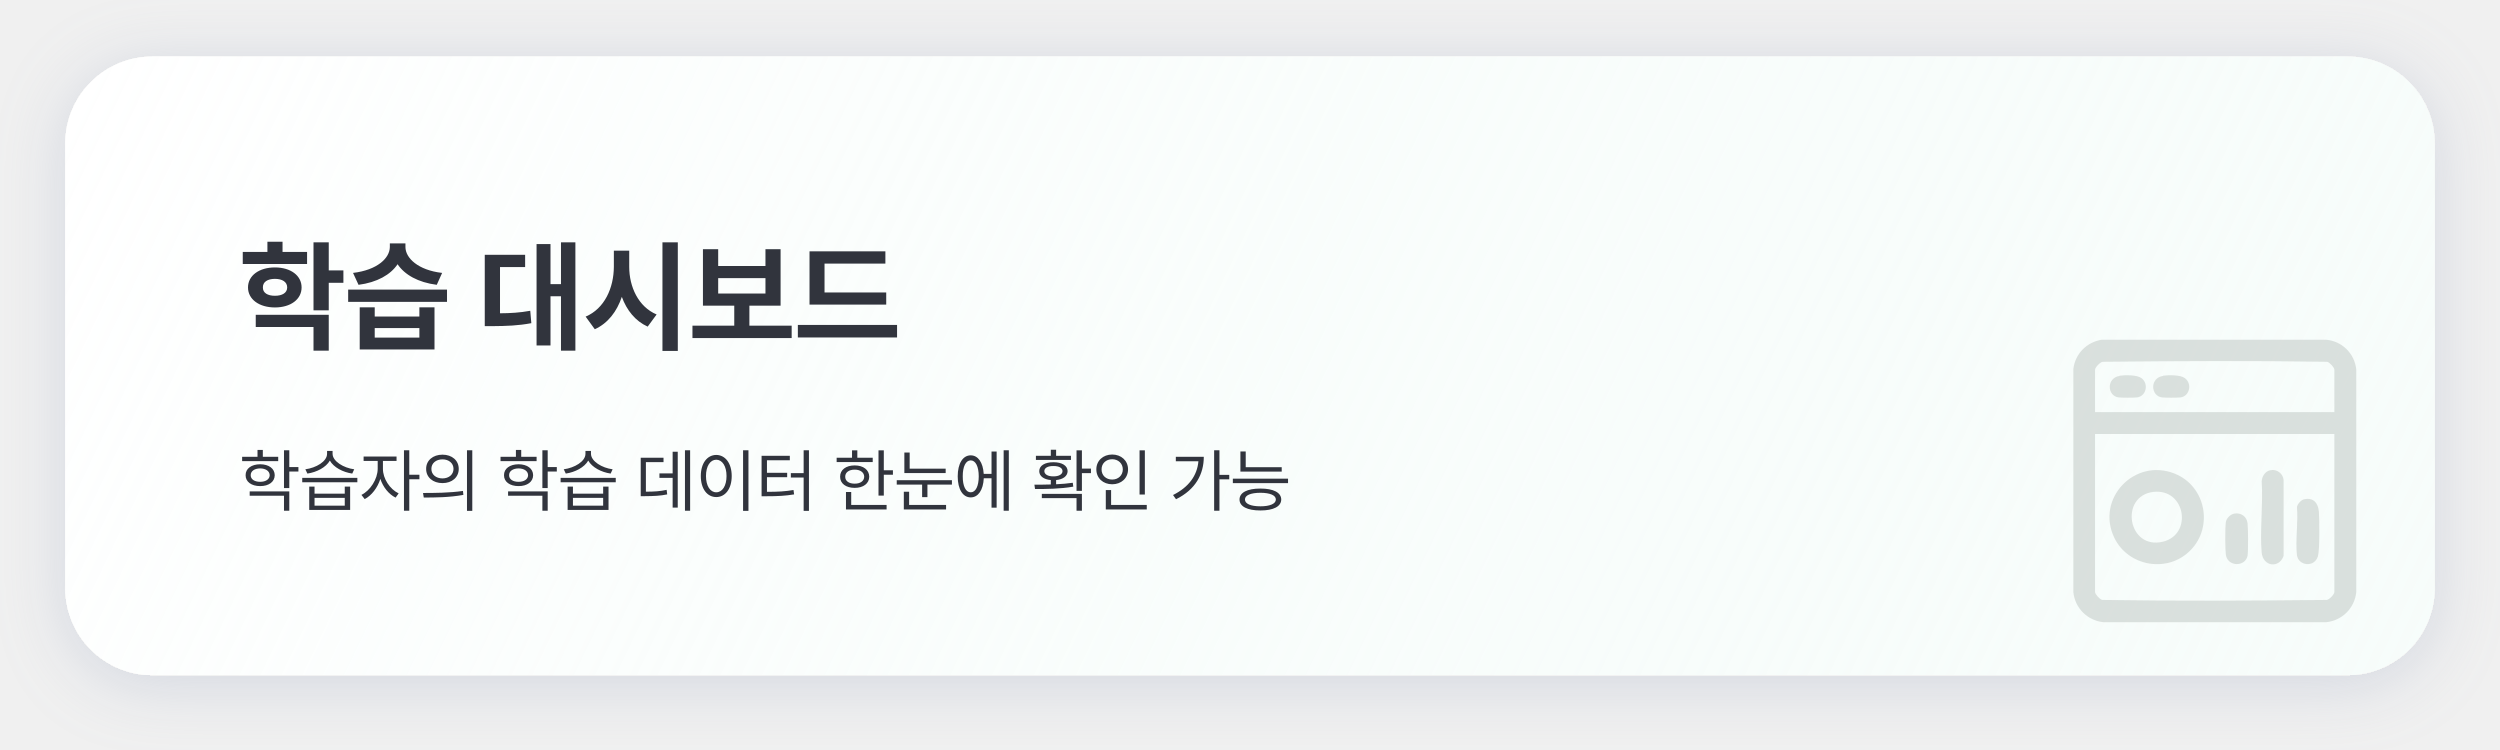
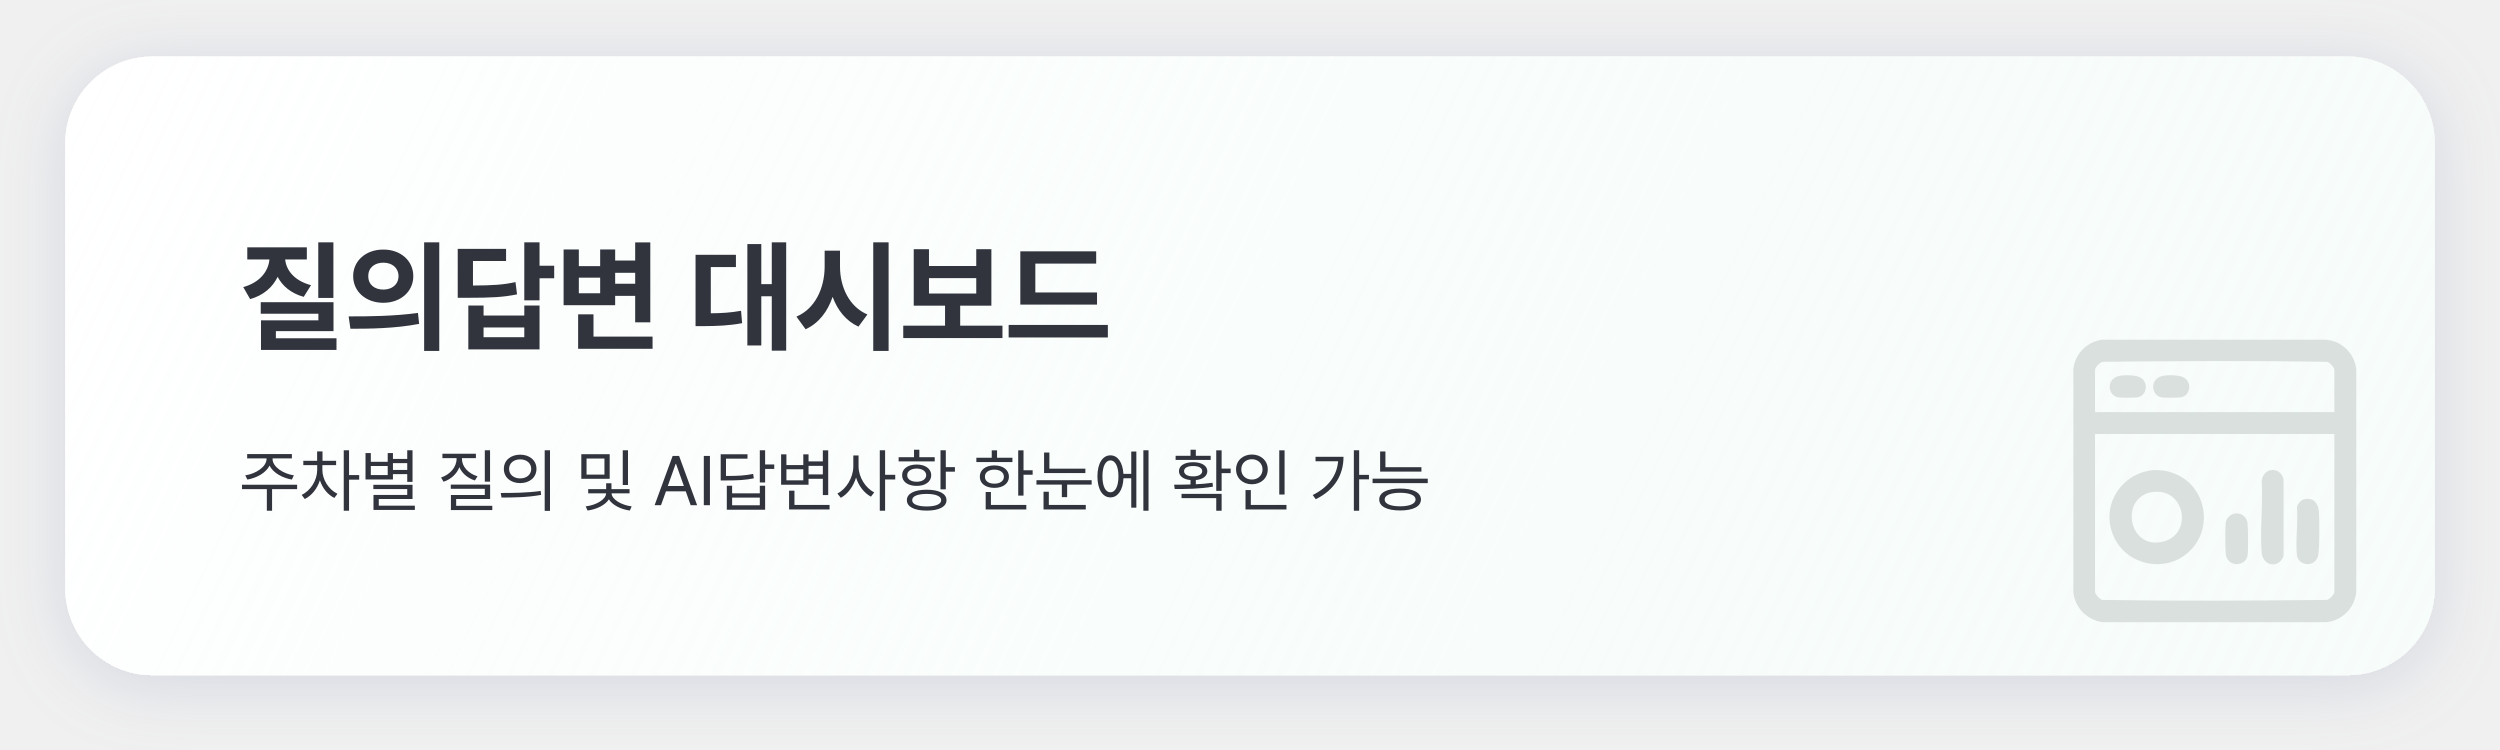
<svg xmlns="http://www.w3.org/2000/svg" width="574" height="172" viewBox="0 0 574 172" fill="none">
  <g filter="url(#filter0_d_5551_32495)">
    <rect x="15" y="13" width="544" height="142" rx="20" fill="white" />
    <rect x="15" y="13" width="544" height="142" rx="20" fill="url(#paint0_linear_5551_32495)" />
-     <path d="M70.504 57.848V60.609H55.738V57.848H61.398V55.496H64.871V57.848H70.504ZM63.121 61.402C66.731 61.402 69.246 63.262 69.246 65.996C69.246 68.731 66.731 70.59 63.121 70.59C59.512 70.59 56.941 68.731 56.941 65.996C56.941 63.262 59.512 61.402 63.121 61.402ZM63.121 64.027C61.453 64.027 60.332 64.711 60.359 65.996C60.332 67.254 61.453 67.91 63.121 67.91C64.789 67.91 65.938 67.254 65.938 65.996C65.938 64.711 64.789 64.027 63.121 64.027ZM75.481 55.633V62.086H78.844V64.93H75.481V71.246H71.981V55.633H75.481ZM75.481 72.285V80.516H71.981V75.074H58.719V72.285H75.481ZM86.035 70.562V72.668H96.289V70.562H99.762V80.242H82.59V70.562H86.035ZM86.035 77.508H96.289V75.32H86.035V77.508ZM102.633 66.488V69.305H79.938V66.488H102.633ZM93.09 56.727C93.09 59.215 95.961 62.031 101.512 62.66L100.281 65.394C95.988 64.848 92.885 63.07 91.285 60.664C89.686 63.07 86.568 64.848 82.316 65.394L81.059 62.66C86.609 62.004 89.481 59.27 89.508 56.727V55.879H93.09V56.727ZM132.109 55.633V80.516H128.801V68.019H126.395V79.312H123.195V56.043H126.395V65.231H128.801V55.633H132.109ZM120.57 58.504V61.32H114.801V71.93C117.207 71.916 119.34 71.793 121.746 71.356L121.992 74.199C118.957 74.773 116.305 74.856 113.023 74.883H111.301V58.504H120.57ZM144.469 61.266C144.469 65.832 146.547 70.426 150.758 72.203L148.707 74.992C145.863 73.707 143.895 71.232 142.773 68.156C141.639 71.506 139.602 74.213 136.566 75.594L134.461 72.695C138.809 70.863 140.914 66.106 140.941 61.266V57.547H144.469V61.266ZM155.625 55.633V80.57H152.098V55.633H155.625ZM181.766 74.773V77.617H158.988V74.773H168.586V70.18H161.395V57.219H164.895V61.074H175.75V57.219H179.223V70.18H172.059V74.773H181.766ZM164.895 67.391H175.75V63.863H164.895V67.391ZM203.477 67.144V69.934H185.867V57.711H203.285V60.527H189.312V67.144H203.477ZM205.965 74.609V77.481H183.188V74.609H205.965Z" fill="#31343D" />
-     <path d="M63.875 104.875V105.875H55.594V104.875H59.125V103.312H60.344V104.875H63.875ZM59.734 106.594C61.734 106.609 63.062 107.578 63.078 109.109C63.062 110.625 61.734 111.609 59.734 111.609C57.734 111.609 56.375 110.625 56.391 109.109C56.375 107.578 57.734 106.609 59.734 106.594ZM59.734 107.547C58.422 107.562 57.547 108.172 57.562 109.109C57.547 110.031 58.422 110.625 59.734 110.625C61.031 110.625 61.906 110.031 61.922 109.109C61.906 108.172 61.031 107.562 59.734 107.547ZM66.422 103.375V107.234H68.516V108.266H66.422V112.062H65.203V103.375H66.422ZM66.422 112.828V117.266H65.203V113.828H57.328V112.828H66.422ZM72.219 111.719V113.344H79.156V111.719H80.391V117.078H71V111.719H72.219ZM72.219 116.094H79.156V114.312H72.219V116.094ZM82.047 109.719V110.734H69.391V109.719H82.047ZM76.359 104.188C76.359 105.906 78.891 107.438 81.328 107.75L80.875 108.734C78.719 108.414 76.609 107.312 75.734 105.75C74.844 107.32 72.719 108.414 70.578 108.734L70.109 107.75C72.578 107.422 75.094 105.953 75.094 104.188V103.531H76.359V104.188ZM87.922 107.641C87.906 109.875 89.516 112.328 91.531 113.281L90.828 114.25C89.266 113.492 87.945 111.836 87.328 109.953C86.688 112 85.289 113.797 83.734 114.594L82.984 113.625C84.984 112.656 86.703 110.016 86.719 107.641V105.828H83.484V104.812H91.047V105.828H87.922V107.641ZM93.969 103.375V109H96.297V110.047H93.969V117.266H92.75V103.375H93.969ZM101.594 104.391C103.781 104.391 105.328 105.719 105.328 107.656C105.328 109.594 103.781 110.922 101.594 110.922C99.406 110.922 97.828 109.594 97.844 107.656C97.828 105.719 99.406 104.391 101.594 104.391ZM101.594 105.469C100.109 105.469 99.031 106.359 99.047 107.656C99.031 108.953 100.109 109.844 101.594 109.844C103.062 109.844 104.125 108.953 104.125 107.656C104.125 106.359 103.062 105.469 101.594 105.469ZM108.438 103.375V117.297H107.219V103.375H108.438ZM97.125 113.188C99.688 113.188 103.219 113.172 106.297 112.719L106.391 113.625C103.219 114.219 99.797 114.234 97.297 114.234L97.125 113.188ZM123.203 104.875V105.875H114.922V104.875H118.453V103.312H119.672V104.875H123.203ZM119.062 106.594C121.062 106.609 122.391 107.578 122.406 109.109C122.391 110.625 121.062 111.609 119.062 111.609C117.062 111.609 115.703 110.625 115.719 109.109C115.703 107.578 117.062 106.609 119.062 106.594ZM119.062 107.547C117.75 107.562 116.875 108.172 116.891 109.109C116.875 110.031 117.75 110.625 119.062 110.625C120.359 110.625 121.234 110.031 121.25 109.109C121.234 108.172 120.359 107.562 119.062 107.547ZM125.75 103.375V107.234H127.844V108.266H125.75V112.062H124.531V103.375H125.75ZM125.75 112.828V117.266H124.531V113.828H116.656V112.828H125.75ZM131.547 111.719V113.344H138.484V111.719H139.719V117.078H130.328V111.719H131.547ZM131.547 116.094H138.484V114.312H131.547V116.094ZM141.375 109.719V110.734H128.719V109.719H141.375ZM135.688 104.188C135.688 105.906 138.219 107.438 140.656 107.75L140.203 108.734C138.047 108.414 135.938 107.312 135.062 105.75C134.172 107.32 132.047 108.414 129.906 108.734L129.438 107.75C131.906 107.422 134.422 105.953 134.422 104.188V103.531H135.688V104.188ZM158.453 103.375V117.266H157.266V103.375H158.453ZM155.609 103.719V116.547H154.438V109.719H151.406V108.688H154.438V103.719H155.609ZM152.344 105.094V106.109H148.297V112.891C150.297 112.883 151.562 112.797 153.062 112.469L153.188 113.516C151.578 113.844 150.219 113.906 147.984 113.922H147.109V105.094H152.344ZM171.844 103.375V117.297H170.609V103.375H171.844ZM164.453 104.453C166.516 104.469 168 106.344 168 109.297C168 112.25 166.516 114.125 164.453 114.125C162.375 114.125 160.906 112.25 160.906 109.297C160.906 106.344 162.375 104.469 164.453 104.453ZM164.453 105.547C163.062 105.562 162.094 107.031 162.094 109.297C162.094 111.562 163.062 113.031 164.453 113.031C165.844 113.031 166.812 111.562 166.812 109.297C166.812 107.031 165.844 105.562 164.453 105.547ZM185.734 103.375V117.297H184.516V109.641H181.578V108.625H184.516V103.375H185.734ZM181.344 104.656V105.672H176.094V108.562H180.734V109.562H176.094V112.922C178.648 112.922 180.273 112.836 182.188 112.5L182.328 113.516C180.312 113.844 178.609 113.938 175.922 113.938H174.859V104.656H181.344ZM202.922 103.391V107.969H205.016V109H202.922V113.797H201.703V103.391H202.922ZM200.375 105.094V106.094H192.094V105.094H195.625V103.391H196.844V105.094H200.375ZM196.234 106.859C198.219 106.859 199.562 107.875 199.578 109.453C199.562 111.016 198.219 112.016 196.234 112.016C194.234 112.016 192.875 111.016 192.891 109.453C192.875 107.875 194.234 106.859 196.234 106.859ZM196.234 107.828C194.922 107.828 194.047 108.469 194.062 109.453C194.047 110.438 194.922 111.062 196.234 111.047C197.531 111.062 198.406 110.438 198.422 109.453C198.406 108.469 197.531 107.828 196.234 107.828ZM203.562 115.938V116.969H194.234V112.969H195.438V115.938H203.562ZM217.125 107.609V108.609H207.641V103.906H208.859V107.609H217.125ZM218.562 110.25V111.266H212.938V114.141H211.719V111.266H205.891V110.25H218.562ZM217.219 115.938V116.969H207.516V112.906H208.734V115.938H217.219ZM231.625 103.375V117.266H230.438V103.375H231.625ZM228.828 103.672V116.562H227.656V109.812H225.875C225.742 112.516 224.594 114.203 222.875 114.203C221.062 114.203 219.891 112.328 219.891 109.375C219.891 106.422 221.062 104.547 222.875 104.547C224.562 104.547 225.703 106.18 225.859 108.797H227.656V103.672H228.828ZM222.875 105.703C221.75 105.703 221.031 107.109 221.047 109.375C221.031 111.625 221.75 113.047 222.875 113.031C224 113.047 224.719 111.625 224.719 109.375C224.719 107.109 224 105.703 222.875 105.703ZM248.406 103.391V107.594H250.484V108.625H248.406V112.703H247.172V103.391H248.406ZM237.5 111.281C238.609 111.281 239.906 111.281 241.266 111.234V110.219C239.648 110.078 238.609 109.32 238.609 108.172C238.609 106.906 239.906 106.125 241.859 106.125C243.828 106.125 245.109 106.906 245.125 108.172C245.109 109.312 244.094 110.07 242.484 110.219V111.188C243.781 111.125 245.094 111.023 246.312 110.844L246.422 111.734C243.406 112.266 240.078 112.281 237.641 112.281L237.5 111.281ZM248.406 113.391V117.266H247.172V114.375H239.203V113.391H248.406ZM245.891 104.656V105.594H237.844V104.656H241.266V103.266H242.484V104.656H245.891ZM241.859 107C240.578 106.984 239.781 107.438 239.781 108.172C239.781 108.891 240.578 109.391 241.859 109.375C243.141 109.391 243.953 108.891 243.953 108.172C243.953 107.438 243.141 106.984 241.859 107ZM262.859 103.391V113.547H261.641V103.391H262.859ZM263.297 115.938V116.969H253.891V112.516H255.109V115.938H263.297ZM255.359 104.359C257.438 104.359 259 105.766 259 107.766C259 109.797 257.438 111.188 255.359 111.188C253.281 111.188 251.719 109.797 251.719 107.766C251.719 105.766 253.281 104.359 255.359 104.359ZM255.359 105.438C253.953 105.438 252.906 106.406 252.922 107.766C252.906 109.156 253.953 110.109 255.359 110.109C256.734 110.109 257.797 109.156 257.797 107.766C257.797 106.406 256.734 105.438 255.359 105.438ZM279.984 103.375V109.031H282.234V110.062H279.984V117.266H278.766V103.375H279.984ZM276.391 104.875C276.391 108.812 274.547 112.391 270.016 114.625L269.328 113.656C272.922 111.867 274.875 109.195 275.156 105.906H269.969V104.875H276.391ZM294.281 107.266V108.281H284.797V103.656H286.016V107.266H294.281ZM295.734 109.906V110.922H283.062V109.906H295.734ZM289.391 112.172C292.375 112.172 294.156 113.078 294.172 114.688C294.156 116.297 292.375 117.203 289.391 117.203C286.391 117.203 284.594 116.297 284.594 114.688C284.594 113.078 286.391 112.172 289.391 112.172ZM289.391 113.141C287.156 113.156 285.828 113.703 285.844 114.688C285.828 115.656 287.156 116.25 289.391 116.25C291.594 116.25 292.938 115.656 292.938 114.688C292.938 113.703 291.594 113.156 289.391 113.141Z" fill="#31343D" />
+     <path d="M76.547 55.633V68.402H73.074V55.633H76.547ZM76.574 69.387V76.031H63.34V77.672H77.258V80.352H59.922V73.543H73.102V72.039H59.867V69.387H76.574ZM70.449 56.781V59.57H65.473C65.719 62.059 67.578 64.465 71.406 65.477L69.738 68.156C66.853 67.363 64.857 65.695 63.75 63.562C62.602 65.941 60.496 67.814 57.434 68.676L55.848 65.914C59.73 64.848 61.631 62.223 61.863 59.57H56.777V56.781H70.449ZM88.004 57.301C91.941 57.273 94.894 59.844 94.894 63.398C94.894 66.981 91.941 69.523 88.004 69.523C84.066 69.523 81.086 66.981 81.086 63.398C81.086 59.844 84.066 57.273 88.004 57.301ZM88.004 60.309C86.035 60.309 84.531 61.457 84.559 63.398C84.531 65.367 86.035 66.488 88.004 66.488C89.973 66.488 91.477 65.367 91.504 63.398C91.477 61.457 90 60.309 88.004 60.309ZM100.855 55.633V80.57H97.383V55.633H100.855ZM80.047 72.641C84.477 72.668 90.629 72.586 95.961 71.848L96.234 74.363C90.711 75.43 84.805 75.484 80.457 75.484L80.047 72.641ZM123.879 55.633V61.02H127.242V63.891H123.879V68.949H120.379V55.633H123.879ZM116.195 57.137V59.926H108.594V65.559C113.092 65.531 115.566 65.394 118.355 64.766L118.711 67.582C115.594 68.238 112.723 68.375 107.199 68.375H105.094V57.137H116.195ZM111.027 70.152V72.449H120.379V70.152H123.879V80.215H107.527V70.152H111.027ZM111.027 77.426H120.379V75.184H111.027V77.426ZM149.309 55.66V74.008H145.836V67.938H141.242V70.07H129.402V57.273H132.902V61.102H137.797V57.273H141.242V59.816H145.836V55.66H149.309ZM149.828 77.289V80.078H132.738V72.176H136.266V77.289H149.828ZM132.902 67.336H137.797V63.754H132.902V67.336ZM141.242 65.148H145.836V62.633H141.242V65.148ZM180.508 55.633V80.516H177.199V68.019H174.793V79.312H171.594V56.043H174.793V65.231H177.199V55.633H180.508ZM168.969 58.504V61.32H163.199V71.93C165.605 71.916 167.738 71.793 170.145 71.356L170.391 74.199C167.355 74.773 164.703 74.856 161.422 74.883H159.699V58.504H168.969ZM192.867 61.266C192.867 65.832 194.945 70.426 199.156 72.203L197.105 74.992C194.262 73.707 192.293 71.232 191.172 68.156C190.037 71.506 188 74.213 184.965 75.594L182.859 72.695C187.207 70.863 189.312 66.106 189.34 61.266V57.547H192.867V61.266ZM204.023 55.633V80.57H200.496V55.633H204.023ZM230.164 74.773V77.617H207.387V74.773H216.984V70.18H209.793V57.219H213.293V61.074H224.148V57.219H227.621V70.18H220.457V74.773H230.164ZM213.293 67.391H224.148V63.863H213.293V67.391ZM251.875 67.144V69.934H234.266V57.711H251.684V60.527H237.711V67.144H251.875ZM254.363 74.609V77.481H231.586V74.609H254.363Z" fill="#31343D" />
+     <path d="M62.578 105.344C62.562 107.203 65.047 108.781 67.469 109.141L67.016 110.109C64.844 109.742 62.734 108.586 61.891 106.906C61.047 108.586 58.93 109.742 56.797 110.109L56.312 109.141C58.719 108.781 61.203 107.203 61.203 105.344V105.25H56.75V104.25H67.016V105.25H62.578V105.344ZM68.219 111.297V112.312H62.469V117.266H61.266V112.312H55.562V111.297H68.219ZM74.016 107.906C74.016 110.125 75.469 112.406 77.484 113.375L76.766 114.328C75.234 113.578 74.023 112.062 73.453 110.266C72.844 112.195 71.555 113.812 69.969 114.578L69.266 113.625C71.297 112.672 72.812 110.297 72.828 107.906V106.797H69.641V105.797H72.812V103.641H74.047V105.797H77.172V106.797H74.016V107.906ZM80.141 103.375V109.078H82.469V110.125H80.141V117.266H78.922V103.375H80.141ZM94.719 103.375V110.641H93.5V108.859H90.219V110.078H83.922V104.031H85.141V106.031H89.016V104.031H90.219V105.375H93.5V103.375H94.719ZM94.719 111.312V114.578H86.969V116.094H95.25V117.078H85.75V113.641H93.5V112.297H85.719V111.312H94.719ZM85.141 109.078H89.016V107H85.141V109.078ZM90.219 107.891H93.5V106.328H90.219V107.891ZM112.516 103.375V110.594H111.312V103.375H112.516ZM112.531 111.266V114.578H104.734V116.125H113.031V117.109H103.531V113.656H111.312V112.234H103.5V111.266H112.531ZM106.062 105.344C106.062 107.156 107.547 108.734 109.641 109.359L109.031 110.312C107.391 109.797 106.086 108.695 105.469 107.266C104.867 108.828 103.539 110.047 101.844 110.609L101.266 109.641C103.344 108.953 104.828 107.25 104.828 105.344V105.188H101.578V104.172H109.266V105.188H106.062V105.344ZM119.438 104.391C121.625 104.391 123.172 105.719 123.172 107.656C123.172 109.594 121.625 110.922 119.438 110.922C117.25 110.922 115.672 109.594 115.688 107.656C115.672 105.719 117.25 104.391 119.438 104.391ZM119.438 105.469C117.953 105.469 116.875 106.359 116.891 107.656C116.875 108.953 117.953 109.844 119.438 109.844C120.906 109.844 121.969 108.953 121.969 107.656C121.969 106.359 120.906 105.469 119.438 105.469ZM126.281 103.375V117.297H125.062V103.375H126.281ZM114.969 113.188C117.531 113.188 121.062 113.172 124.141 112.719L124.234 113.625C121.062 114.219 117.641 114.234 115.141 114.234L114.969 113.188ZM139.984 104.281V109.938H133.469V104.281H139.984ZM134.672 105.281V108.969H138.781V105.281H134.672ZM144.188 103.375V111.359H142.984V103.375H144.188ZM140.422 113.266C140.422 114.625 142.641 115.969 145.031 116.266L144.609 117.219C142.516 116.938 140.609 115.953 139.797 114.656C138.953 115.977 137 116.938 134.906 117.219L134.469 116.266C136.859 116 139.156 114.656 139.156 113.266H135.047V112.312H139.172V110.953H140.391V112.312H144.547V113.266H140.422ZM151.766 116H150.297L154.438 104.688H155.922L160.062 116H158.578L157.453 112.812H152.906L151.766 116ZM153.328 111.578H157.016L155.219 106.516H155.125L153.328 111.578ZM163 104.688V116H161.594V104.688H163ZM175.672 103.375V106.641H177.766V107.672H175.672V110.781H174.453V103.375H175.672ZM171.625 104.297V105.312H166.688V109.281C169.477 109.281 171.062 109.195 172.922 108.812L173.078 109.828C171.125 110.219 169.469 110.312 166.547 110.312H165.469V104.297H171.625ZM168.094 111.531V113.266H174.453V111.531H175.672V117.031H166.875V111.531H168.094ZM168.094 116.016H174.453V114.25H168.094V116.016ZM190.156 103.391V113.672H188.922V109.938H185.641V111.297H179.344V104.312H180.562V106.781H184.438V104.312H185.641V105.938H188.922V103.391H190.156ZM190.469 115.938V116.969H181.172V112.656H182.406V115.938H190.469ZM180.562 110.281H184.438V107.75H180.562V110.281ZM185.641 108.922H188.922V106.969H185.641V108.922ZM197.125 107.109C197.125 109.562 198.75 112.078 200.719 113.047L199.969 114.031C198.438 113.227 197.156 111.586 196.547 109.656C195.922 111.711 194.609 113.461 193.047 114.297L192.266 113.312C194.297 112.312 195.906 109.641 195.922 107.109V104.578H197.125V107.109ZM203.219 103.375V109.016H205.547V110.078H203.219V117.266H202V103.375H203.219ZM217.156 103.375V107.25H219.25V108.297H217.156V112.344H215.938V103.375H217.156ZM212.766 112.438C215.594 112.438 217.312 113.328 217.312 114.844C217.312 116.359 215.594 117.234 212.766 117.234C209.938 117.234 208.203 116.359 208.219 114.844C208.203 113.328 209.938 112.438 212.766 112.438ZM212.766 113.406C210.688 113.406 209.422 113.922 209.438 114.844C209.422 115.75 210.688 116.281 212.766 116.281C214.844 116.281 216.094 115.75 216.094 114.844C216.094 113.922 214.844 113.406 212.766 113.406ZM214.609 104.969V105.938H206.328V104.969H209.859V103.266H211.078V104.969H214.609ZM210.469 106.656C212.469 106.656 213.797 107.625 213.812 109.109C213.797 110.609 212.469 111.562 210.469 111.562C208.453 111.562 207.109 110.609 207.125 109.109C207.109 107.625 208.453 106.656 210.469 106.656ZM210.469 107.578C209.156 107.594 208.281 108.203 208.297 109.109C208.281 110.016 209.156 110.609 210.469 110.609C211.766 110.609 212.641 110.016 212.656 109.109C212.641 108.203 211.766 107.594 210.469 107.578ZM235 103.391V107.969H237.094V109H235V113.797H233.781V103.391H235ZM232.453 105.094V106.094H224.172V105.094H227.703V103.391H228.922V105.094H232.453ZM228.312 106.859C230.297 106.859 231.641 107.875 231.656 109.453C231.641 111.016 230.297 112.016 228.312 112.016C226.312 112.016 224.953 111.016 224.969 109.453C224.953 107.875 226.312 106.859 228.312 106.859ZM228.312 107.828C227 107.828 226.125 108.469 226.141 109.453C226.125 110.438 227 111.062 228.312 111.047C229.609 111.062 230.484 110.438 230.5 109.453C230.484 108.469 229.609 107.828 228.312 107.828ZM235.641 115.938V116.969H226.312V112.969H227.516V115.938H235.641ZM249.203 107.609V108.609H239.719V103.906H240.938V107.609H249.203ZM250.641 110.25V111.266H245.016V114.141H243.797V111.266H237.969V110.25H250.641ZM249.297 115.938V116.969H239.594V112.906H240.812V115.938H249.297ZM263.703 103.375V117.266H262.516V103.375H263.703ZM260.906 103.672V116.562H259.734V109.812H257.953C257.82 112.516 256.672 114.203 254.953 114.203C253.141 114.203 251.969 112.328 251.969 109.375C251.969 106.422 253.141 104.547 254.953 104.547C256.641 104.547 257.781 106.18 257.938 108.797H259.734V103.672H260.906ZM254.953 105.703C253.828 105.703 253.109 107.109 253.125 109.375C253.109 111.625 253.828 113.047 254.953 113.031C256.078 113.047 256.797 111.625 256.797 109.375C256.797 107.109 256.078 105.703 254.953 105.703ZM280.484 103.391V107.594H282.562V108.625H280.484V112.703H279.25V103.391H280.484ZM269.578 111.281C270.688 111.281 271.984 111.281 273.344 111.234V110.219C271.727 110.078 270.688 109.32 270.688 108.172C270.688 106.906 271.984 106.125 273.938 106.125C275.906 106.125 277.188 106.906 277.203 108.172C277.188 109.312 276.172 110.07 274.562 110.219V111.188C275.859 111.125 277.172 111.023 278.391 110.844L278.5 111.734C275.484 112.266 272.156 112.281 269.719 112.281L269.578 111.281ZM280.484 113.391V117.266H279.25V114.375H271.281V113.391H280.484ZM277.969 104.656V105.594H269.922V104.656H273.344V103.266H274.562V104.656H277.969ZM273.938 107C272.656 106.984 271.859 107.438 271.859 108.172C271.859 108.891 272.656 109.391 273.938 109.375C275.219 109.391 276.031 108.891 276.031 108.172C276.031 107.438 275.219 106.984 273.938 107ZM294.938 103.391V113.547H293.719V103.391H294.938ZM295.375 115.938V116.969H285.969V112.516H287.188V115.938H295.375ZM287.438 104.359C289.516 104.359 291.078 105.766 291.078 107.766C291.078 109.797 289.516 111.188 287.438 111.188C285.359 111.188 283.797 109.797 283.797 107.766C283.797 105.766 285.359 104.359 287.438 104.359ZM287.438 105.438C286.031 105.438 284.984 106.406 285 107.766C284.984 109.156 286.031 110.109 287.438 110.109C288.812 110.109 289.875 109.156 289.875 107.766C289.875 106.406 288.812 105.438 287.438 105.438ZM312.062 103.375V109.031H314.312V110.062H312.062V117.266H310.844V103.375H312.062ZM308.469 104.875C308.469 108.812 306.625 112.391 302.094 114.625L301.406 113.656C305 111.867 306.953 109.195 307.234 105.906H302.047V104.875H308.469ZM326.359 107.266V108.281H316.875V103.656H318.094V107.266H326.359ZM327.812 109.906V110.922H315.141V109.906H327.812ZM321.469 112.172C324.453 112.172 326.234 113.078 326.25 114.688C326.234 116.297 324.453 117.203 321.469 117.203C318.469 117.203 316.672 116.297 316.672 114.688C316.672 113.078 318.469 112.172 321.469 112.172ZM321.469 113.141C319.234 113.156 317.906 113.703 317.922 114.688C317.906 115.656 319.234 116.25 321.469 116.25C323.672 116.25 325.016 115.656 325.016 114.688C325.016 113.703 323.672 113.156 321.469 113.141Z" fill="#31343D" />
    <path d="M482.58 78H534.061C537.754 78.311 540.646 81.201 541.002 84.89V135.923C540.646 139.612 537.754 142.502 534.061 142.858H482.98C479.287 142.502 476.395 139.612 476.039 135.923V84.757C476.44 81.245 479.109 78.533 482.58 78ZM535.974 94.67V84.89C535.974 84.401 534.906 83.201 534.328 83.068C517.152 82.801 499.933 82.89 482.758 83.068C482.179 83.157 481.023 84.357 481.023 84.89V94.626H535.974V94.67ZM535.974 99.649H481.023V135.923C481.023 136.412 482.09 137.612 482.669 137.745C499.844 138.012 517.063 137.923 534.239 137.745C534.817 137.657 535.974 136.456 535.974 135.923V99.649Z" fill="#BCC4C1" fill-opacity="0.5" />
    <path d="M503.001 126.276C497.84 131.655 488.629 130.144 485.426 123.431C481.154 114.496 490.098 105.028 499.353 108.762C506.383 111.607 508.252 120.853 503.001 126.276ZM494.414 112.94C486.538 113.874 488.54 126.365 496.639 124.365C503.491 122.676 501.8 112.096 494.414 112.94Z" fill="#BCC4C1" fill-opacity="0.5" />
    <path d="M521.285 107.962C522.754 107.651 524.178 108.718 524.311 110.185V127.655C523.243 130.589 519.595 130.055 519.283 126.899C518.838 121.654 519.639 115.83 519.283 110.496C519.372 109.34 520.084 108.184 521.285 107.962Z" fill="#BCC4C1" fill-opacity="0.5" />
    <path d="M529.074 114.63C531.21 114.186 532.234 115.519 532.412 117.475C532.545 119.298 532.634 126.277 532.189 127.744C531.344 130.411 527.695 129.878 527.384 127.477C526.983 124.099 527.695 119.876 527.384 116.408C527.517 115.697 528.318 114.808 529.03 114.63H529.074Z" fill="#BCC4C1" fill-opacity="0.5" />
    <path d="M513.013 117.919C514.526 117.652 515.861 118.586 516.039 120.141C516.172 121.431 516.217 126.454 516.039 127.61C515.505 130.232 511.411 130.144 511.055 127.343C510.877 125.965 510.877 121.208 511.055 119.875C511.189 118.986 512.079 118.097 513.013 117.919Z" fill="#BCC4C1" fill-opacity="0.5" />
    <path d="M486.625 86.268C487.871 86.091 490.63 86.046 491.653 86.802C493.433 88.091 492.766 90.98 490.675 91.247C489.785 91.336 487.337 91.336 486.447 91.247C483.778 90.936 483.6 86.757 486.67 86.313L486.625 86.268Z" fill="#BCC4C1" fill-opacity="0.5" />
    <path d="M496.594 86.268C497.84 86.091 500.599 86.046 501.622 86.802C503.402 88.091 502.735 90.98 500.643 91.247C499.753 91.336 497.306 91.336 496.416 91.247C493.747 90.936 493.569 86.757 496.639 86.313L496.594 86.268Z" fill="#BCC4C1" fill-opacity="0.5" />
  </g>
  <defs>
    <filter id="filter0_d_5551_32495" x="0" y="0" width="574" height="172" filterUnits="userSpaceOnUse" color-interpolation-filters="sRGB">
      <feFlood flood-opacity="0" result="BackgroundImageFix" />
      <feColorMatrix in="SourceAlpha" type="matrix" values="0 0 0 0 0 0 0 0 0 0 0 0 0 0 0 0 0 0 127 0" result="hardAlpha" />
      <feOffset dy="2" />
      <feGaussianBlur stdDeviation="7.5" />
      <feComposite in2="hardAlpha" operator="out" />
      <feColorMatrix type="matrix" values="0 0 0 0 0.487 0 0 0 0 0.552 0 0 0 0 0.692 0 0 0 0.25 0" />
      <feBlend mode="normal" in2="BackgroundImageFix" result="effect1_dropShadow_5551_32495" />
      <feBlend mode="normal" in="SourceGraphic" in2="effect1_dropShadow_5551_32495" result="shape" />
    </filter>
    <linearGradient id="paint0_linear_5551_32495" x1="15" y1="13" x2="512.823" y2="251.418" gradientUnits="userSpaceOnUse">
      <stop stop-color="white" />
      <stop offset="1" stop-color="#EFFAF6" stop-opacity="0.5" />
    </linearGradient>
  </defs>
</svg>
